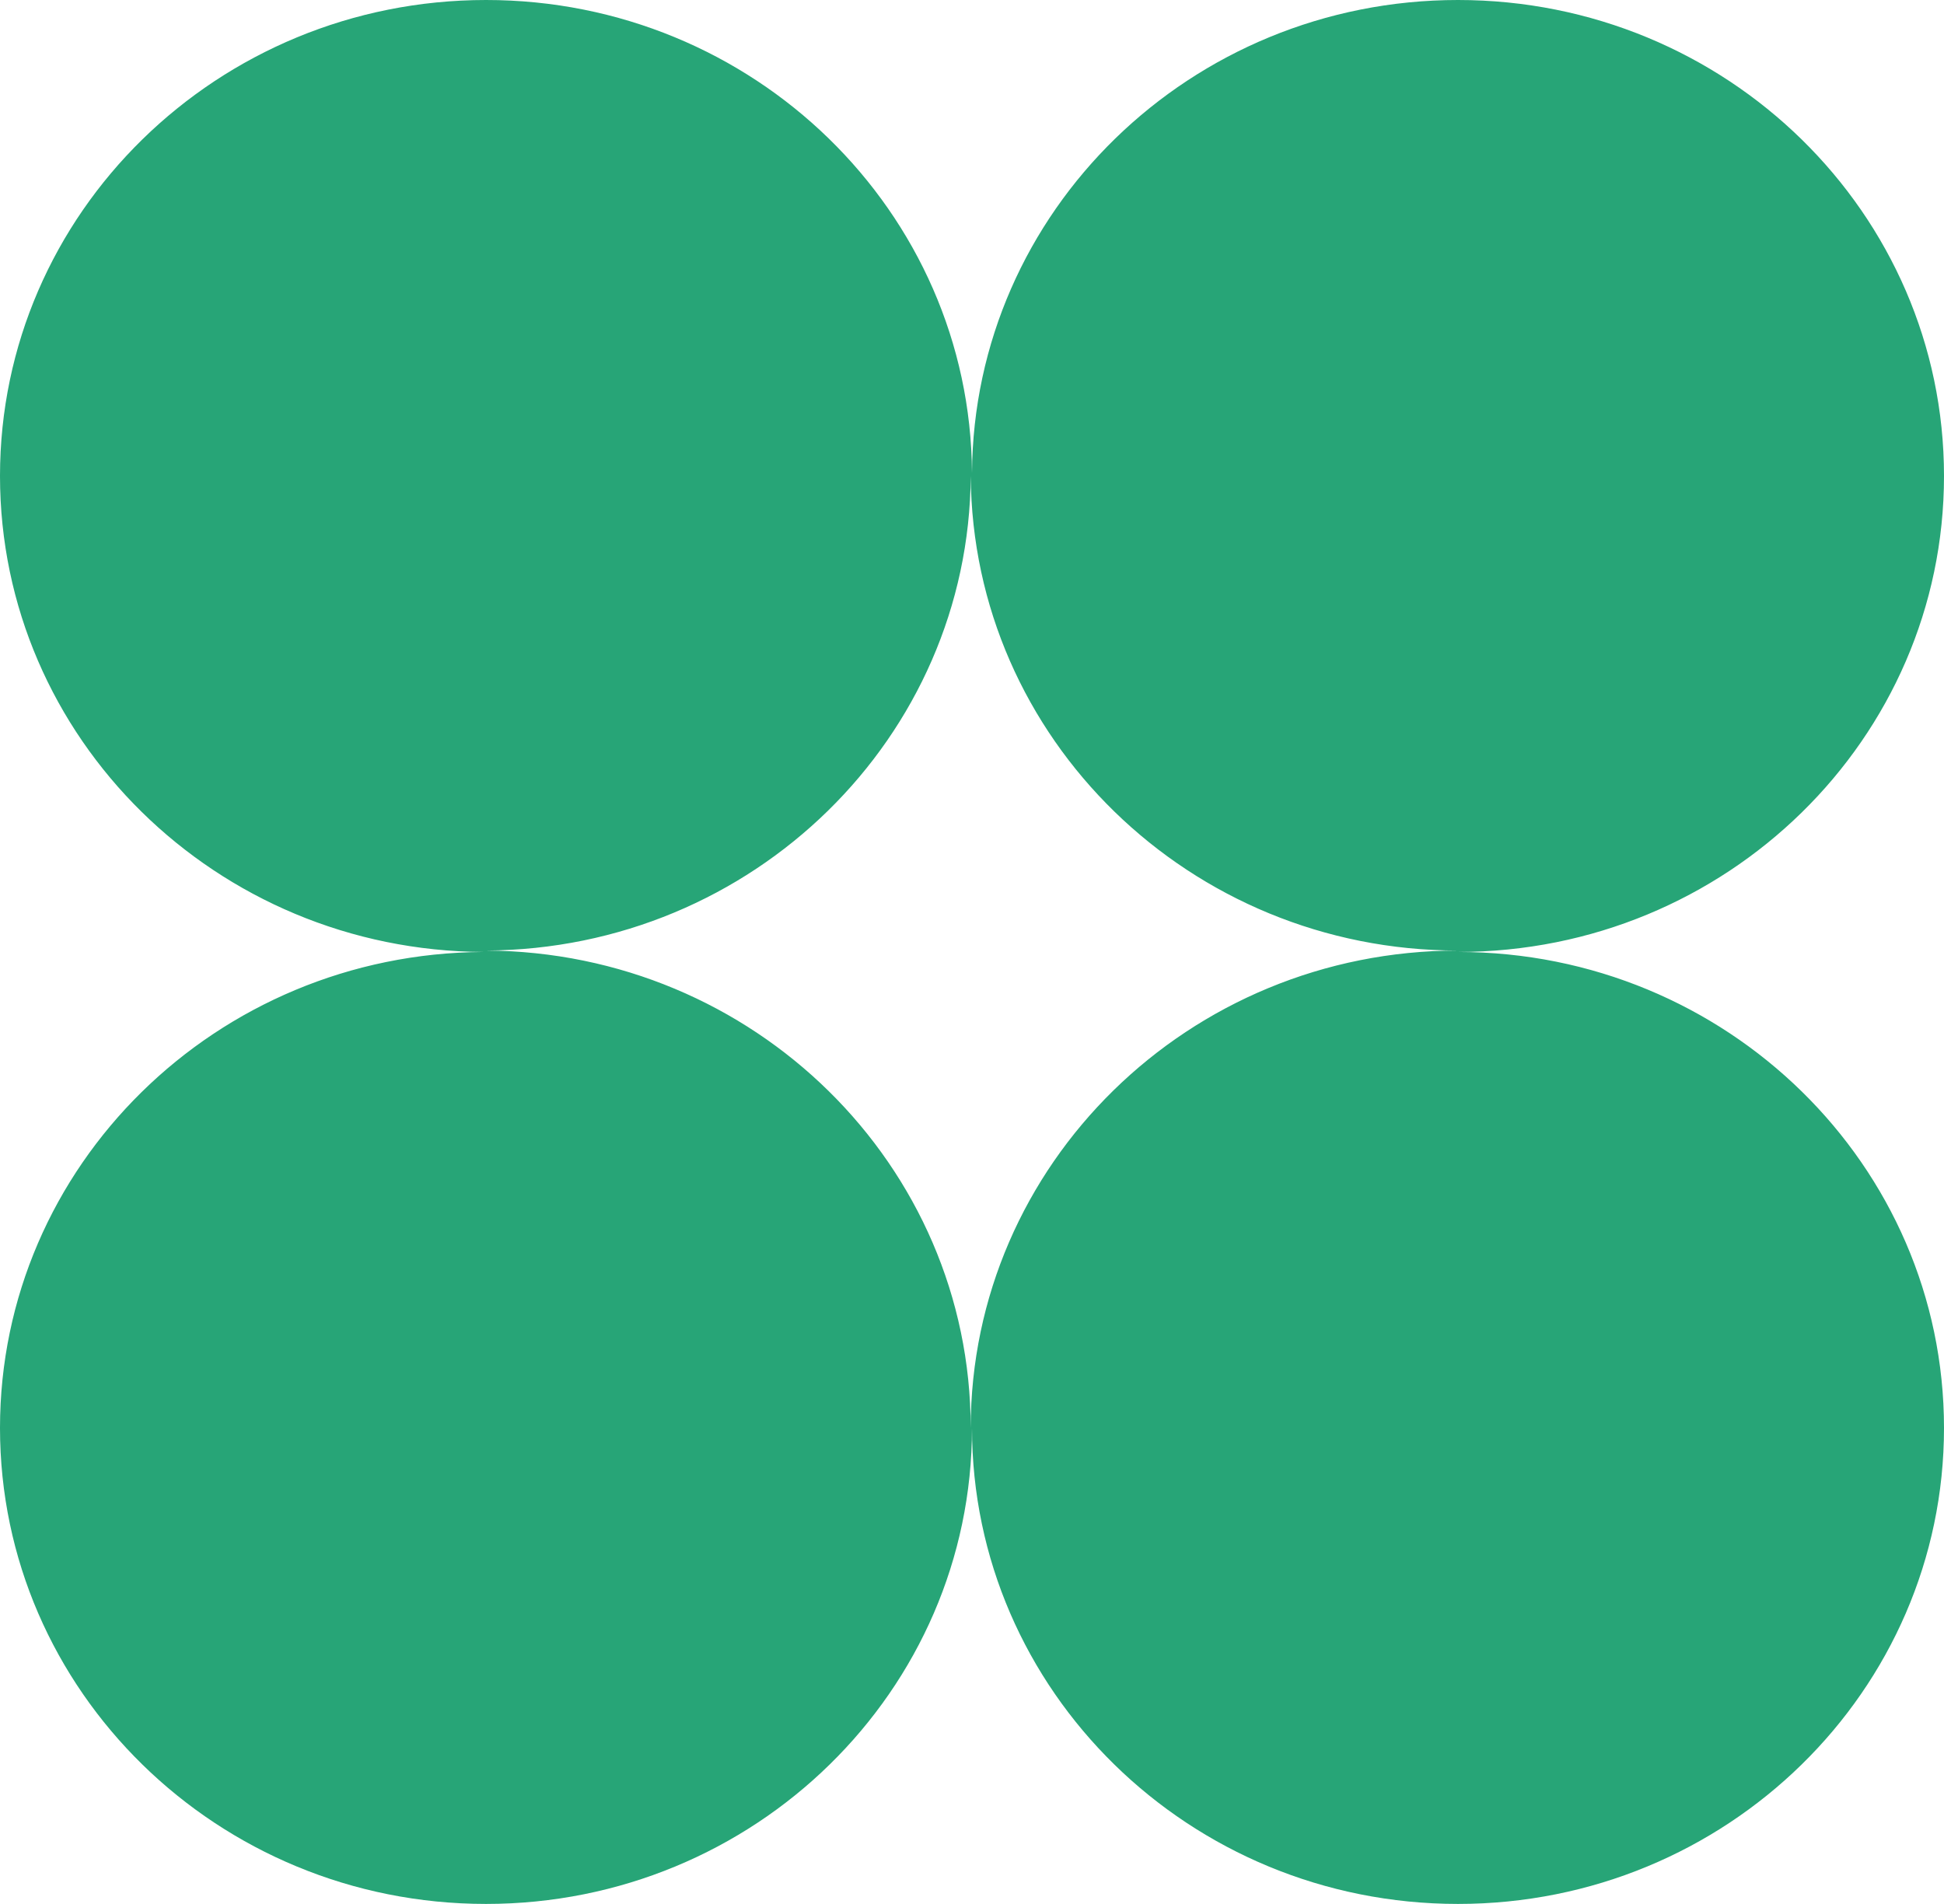
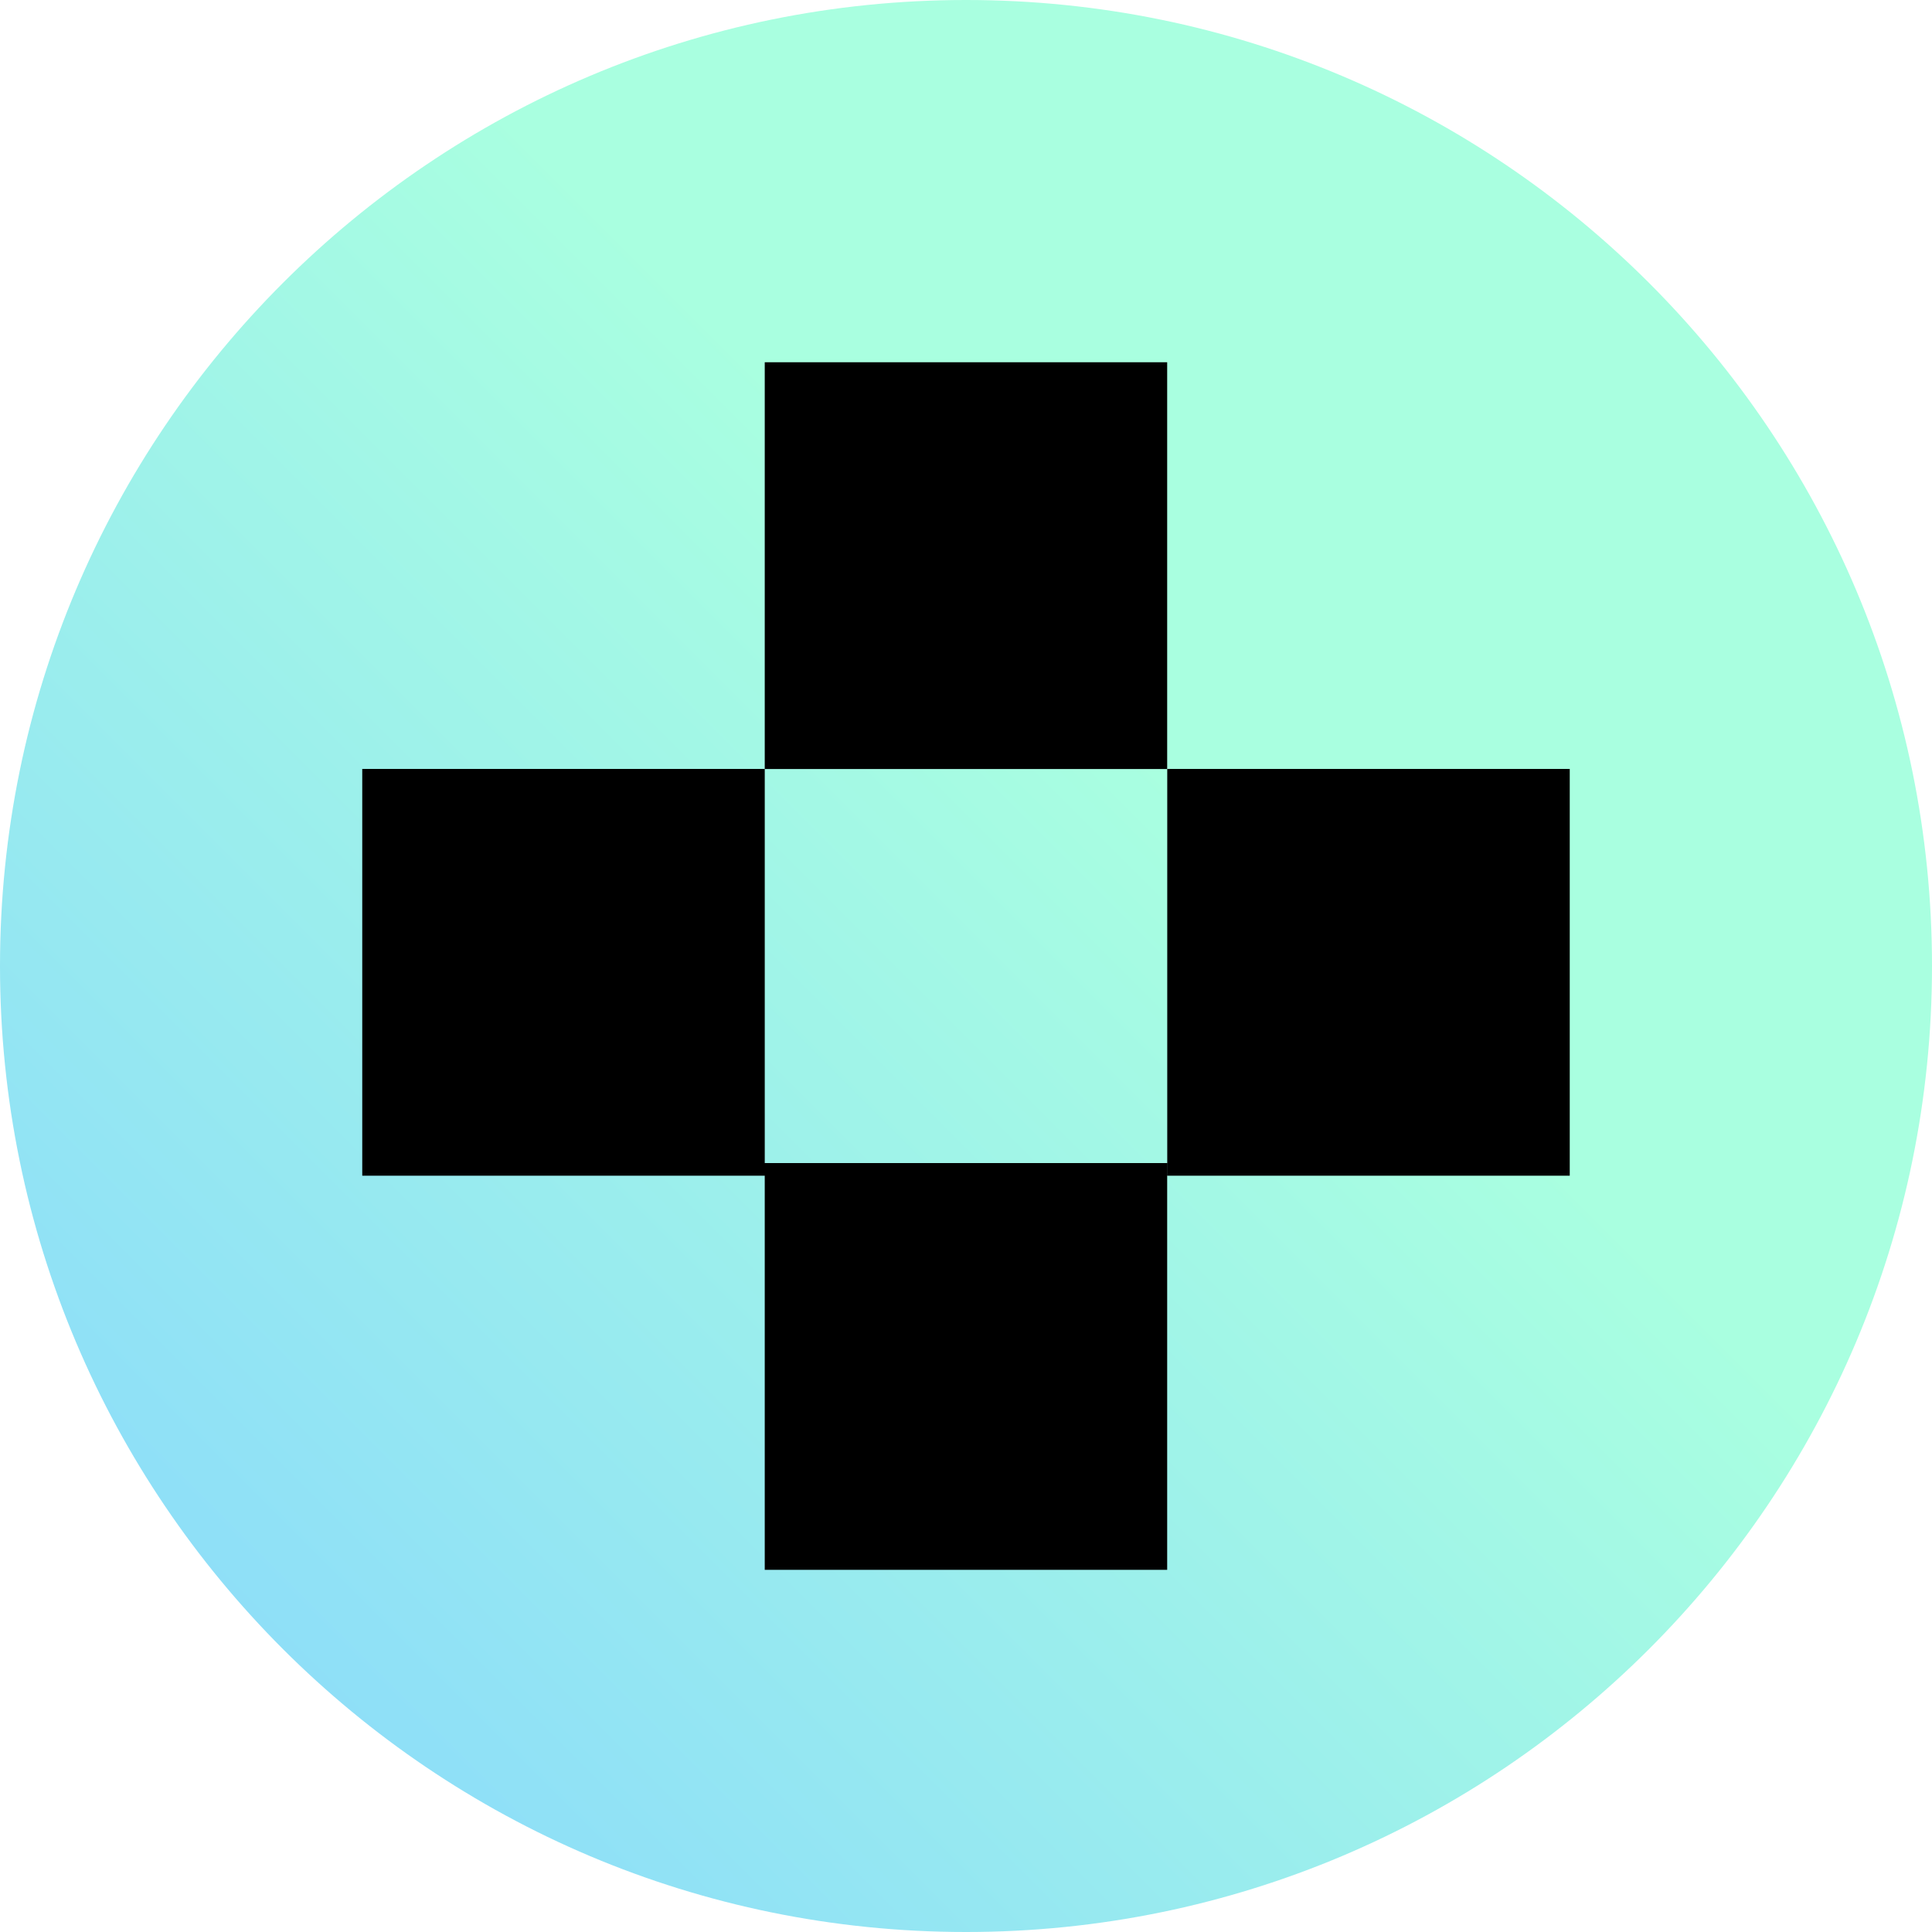
- <svg xmlns="http://www.w3.org/2000/svg" width="48" height="47" viewBox="0 0 48 47" fill="none">
-   <path fill-rule="evenodd" clip-rule="evenodd" d="M24 35.25C24 41.739 18.628 47 12 47C5.373 47 0 41.739 0 35.25C0 28.781 5.339 23.533 11.938 23.5C5.339 23.467 0 18.219 0 11.75C0 5.261 5.373 0 12.001 0C18.603 0 23.959 5.221 24 11.676C24.041 5.221 29.398 0 36 0C42.627 0 48 5.261 48 11.75C48 18.238 42.63 23.498 36.004 23.5C42.63 23.502 48 28.762 48 35.25C48 41.739 42.627 47 36 47C29.372 47 24 41.739 24 35.25ZM36 23.465C29.381 23.465 24.01 18.227 23.969 11.75C23.928 18.206 18.591 23.432 12 23.465C18.614 23.498 23.966 28.761 23.968 35.25C23.971 28.741 29.357 23.465 36 23.465Z" fill="#27A577" />
+ <svg xmlns="http://www.w3.org/2000/svg" width="24" height="24" viewBox="0 0 24 24" fill="none">
+   <circle cx="12" cy="12" r="12" fill="url(#paint0_linear_9098_109000)" />
+   <path fill-rule="evenodd" clip-rule="evenodd" d="M14.499 4.5H9.5V9.552H4.5V14.605H9.5V19.501H14.499V14.448H9.5V9.553H14.499V4.5ZM19.5 9.552H14.5V14.605H19.5V9.552Z" fill="black" />
+   <defs>
+     <linearGradient id="paint0_linear_9098_109000" x1="24" y1="-1.43051e-06" x2="1.43051e-06" y2="24" gradientUnits="userSpaceOnUse">
+       <stop offset="0.396" stop-color="#A9FFE0" />
+       <stop offset="1" stop-color="#86D5FF" />
+     </linearGradient>
+   </defs>
</svg>
